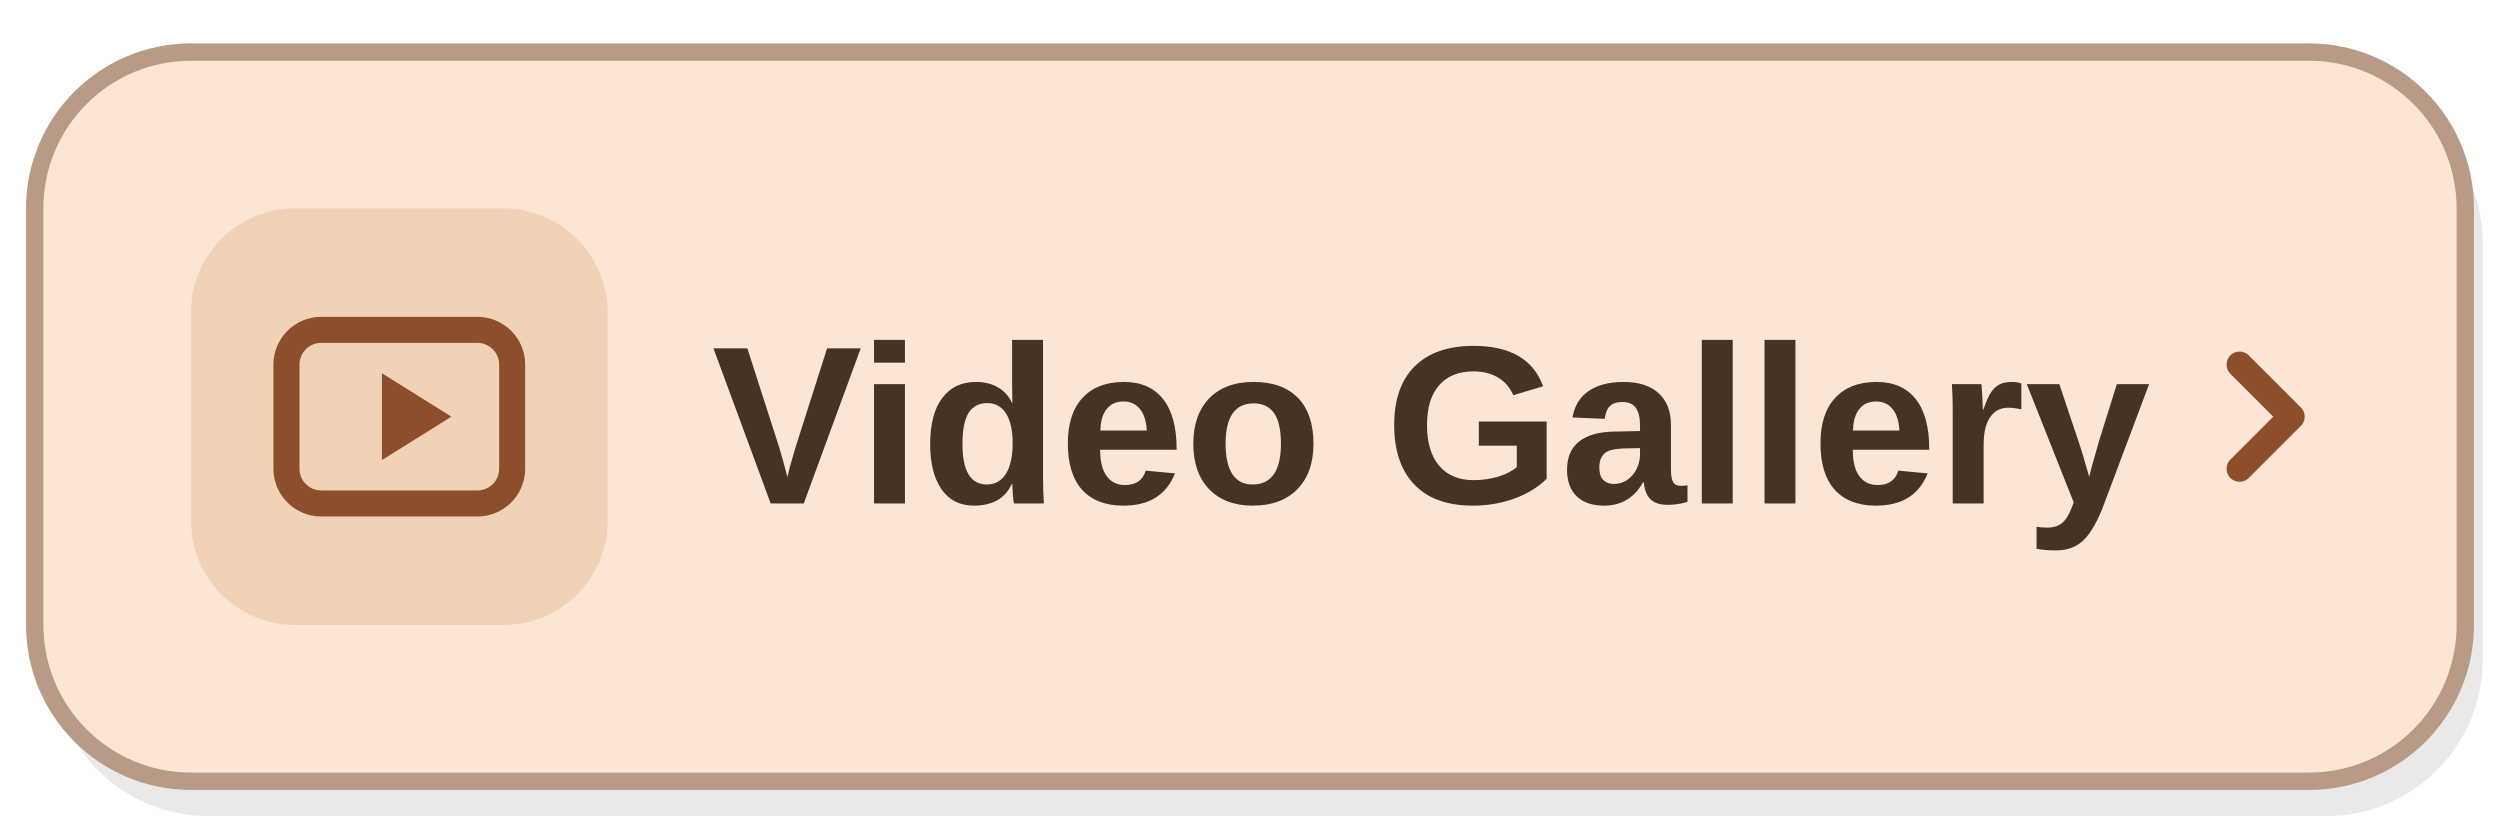
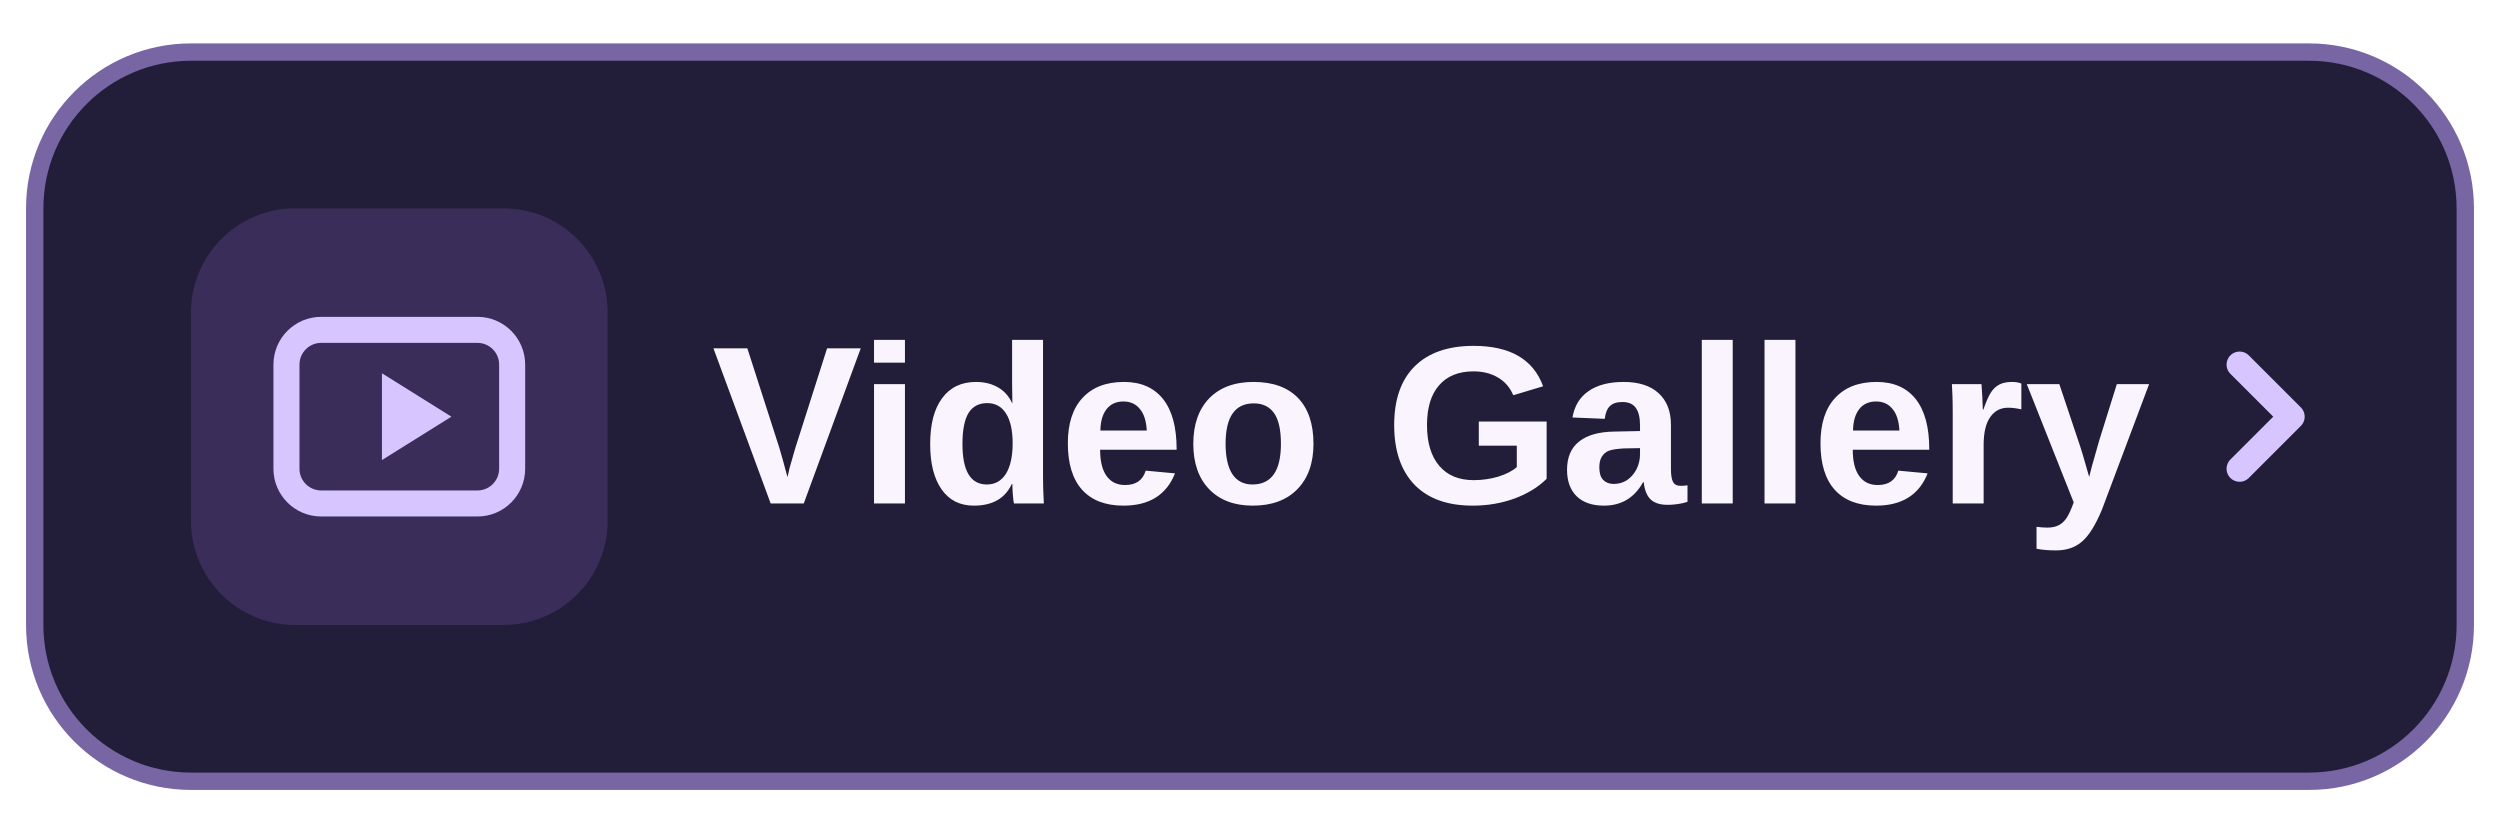
<svg xmlns="http://www.w3.org/2000/svg" width="144" height="48" viewBox="0 0 144 48">
-   <rect x="3" y="5" width="140" height="42" rx="9" fill="#4C4337" opacity=".12" />
-   <rect x="2" y="3" width="140" height="42" rx="9" fill="#FBE6D5" stroke="#B89B86" />
-   <rect x="11" y="12" width="24" height="24" rx="6" fill="#F2D2B7" />
-   <rect x="16.5" y="19" width="13" height="10" rx="2" fill="none" stroke="#8C4E2B" stroke-width="1.5" />
-   <path d="M22 21.5L26 24L22 26.5Z" fill="#8C4E2B" />
-   <text x="41" y="29" fill="#453326" font-family="Segoe UI, Arial, sans-serif" font-size="13" font-weight="700">Video Gallery</text>
-   <path d="M129 21L132 24L129 27" fill="none" stroke="#8C4E2B" stroke-width="1.5" stroke-linecap="round" stroke-linejoin="round" />
+   <rect x="2" y="3" width="140" height="42" rx="9" fill="#221D39" stroke="#7765A4" />
+   <rect x="11" y="12" width="24" height="24" rx="6" fill="#3A2D59" />
+   <rect x="16.5" y="19" width="13" height="10" rx="2" fill="none" stroke="#D7C5FF" stroke-width="1.5" />
+   <path d="M22 21.5L26 24L22 26.5Z" fill="#D7C5FF" />
+   <text x="41" y="29" fill="#FAF4FF" font-family="Segoe UI, Arial, sans-serif" font-size="13" font-weight="700">Video Gallery</text>
+   <path d="M129 21L132 24L129 27" fill="none" stroke="#D7C5FF" stroke-width="1.5" stroke-linecap="round" stroke-linejoin="round" />
</svg>
